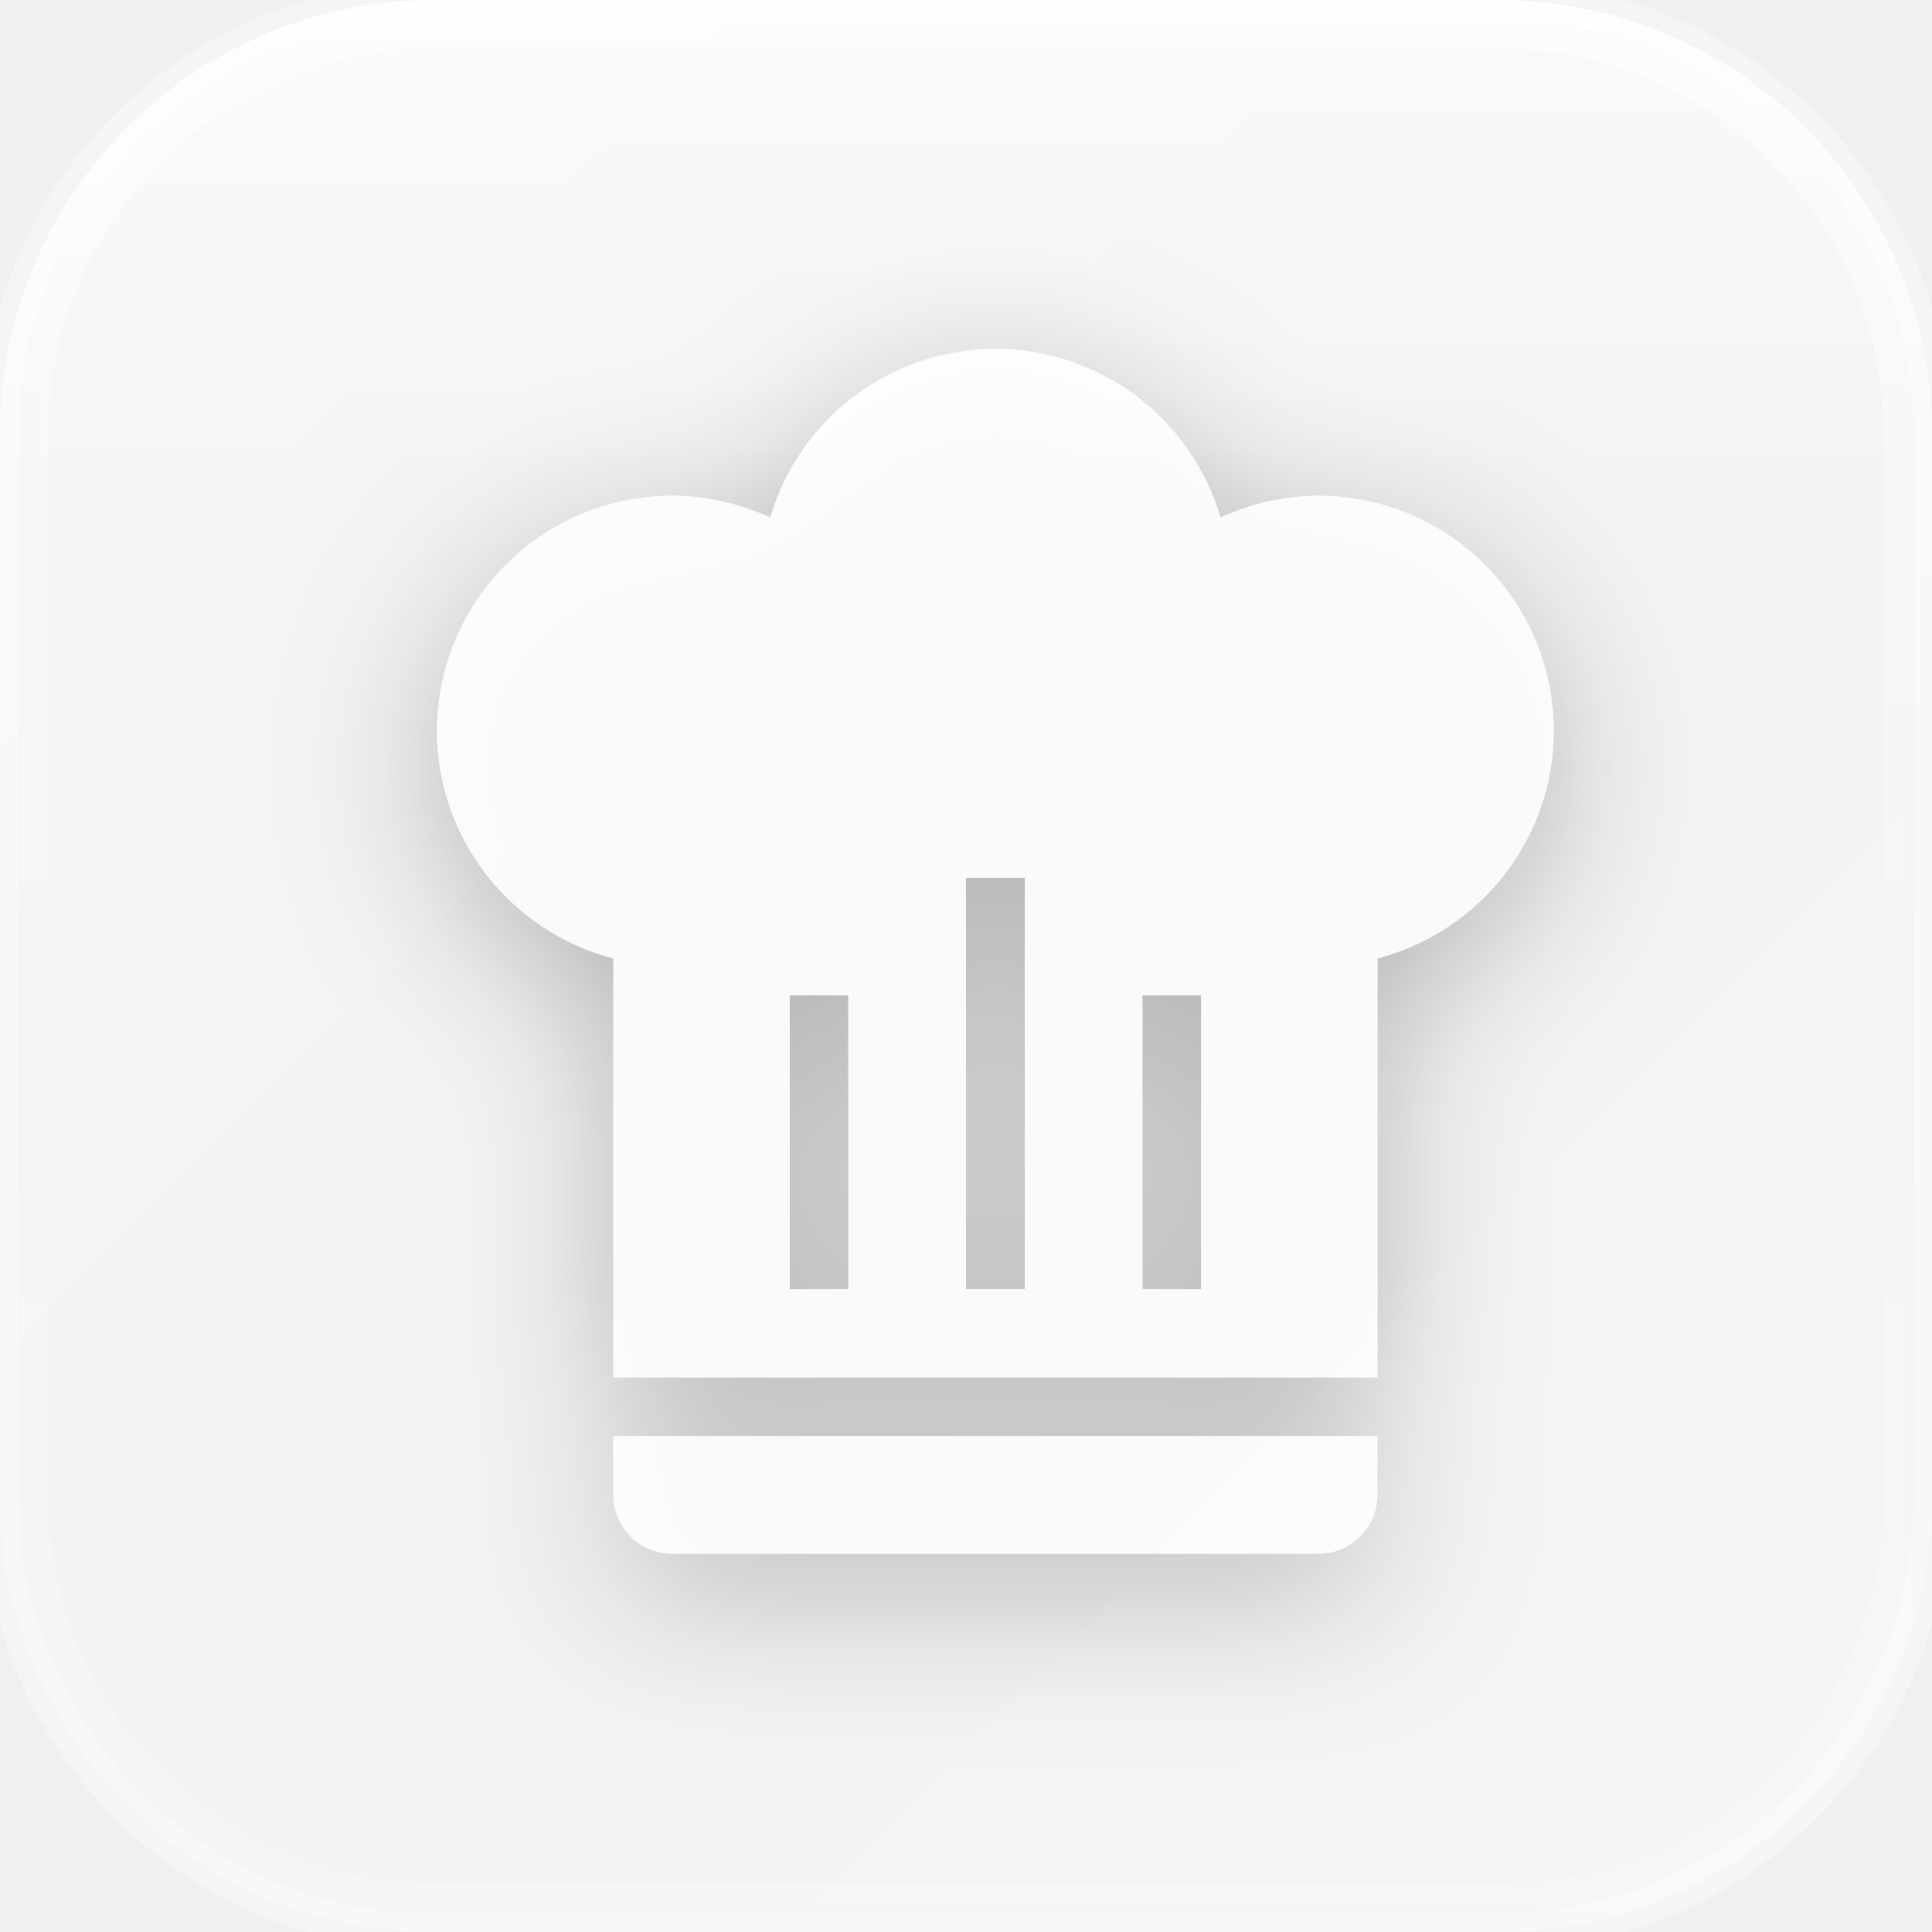
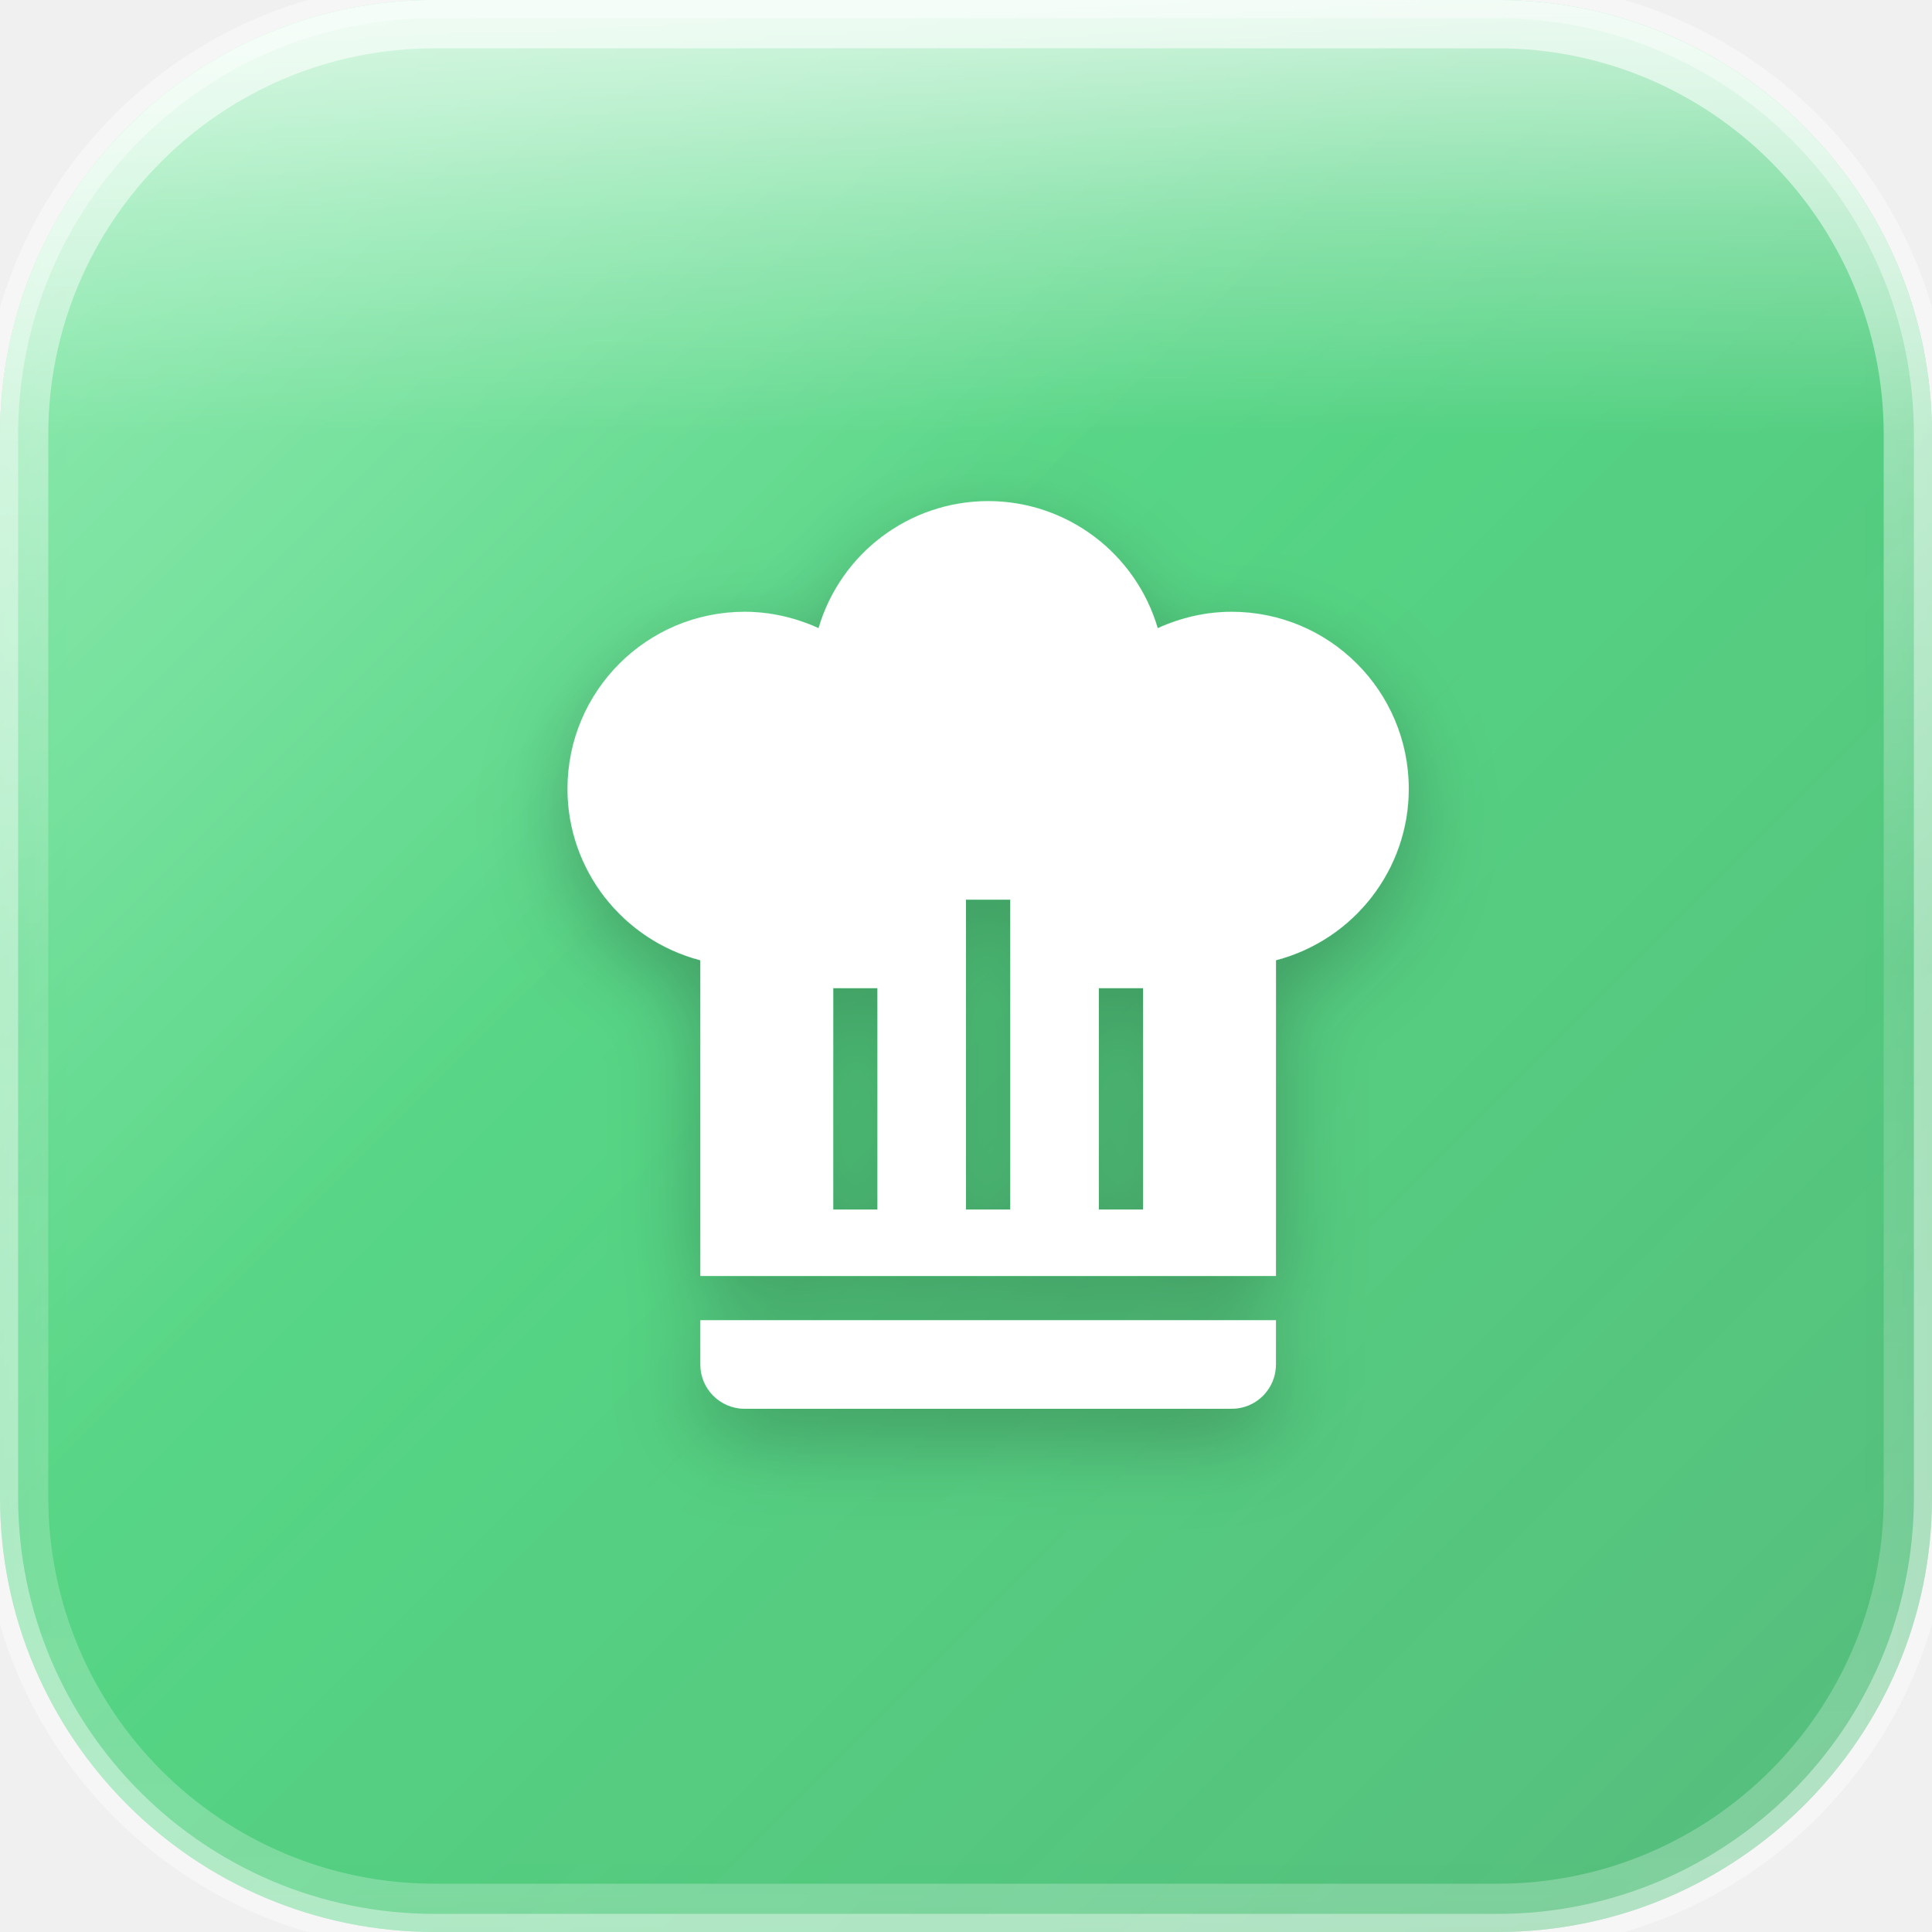
<svg xmlns="http://www.w3.org/2000/svg" width="80" height="80" viewBox="0 0 80 80">
  <defs>
+     <linearGradient id="greenBase" x1="0%" y1="0%" x2="100%" y2="100%">
+       <stop offset="0%" style="stop-color:#4ADE80" />
+       <stop offset="50%" style="stop-color:#22C55E" />
+       <stop offset="100%" style="stop-color:#16A34A" />
+     </linearGradient>
    <linearGradient id="glassGradient" x1="0%" y1="0%" x2="100%" y2="100%">
-       <stop offset="0%" style="stop-color:rgba(255,255,255,0.25)" />
-       <stop offset="40%" style="stop-color:rgba(255,255,255,0.08)" />
-       <stop offset="100%" style="stop-color:rgba(255,255,255,0.12)" />
+       <stop offset="0%" style="stop-color:rgba(255,255,255,0.35)" />
+       <stop offset="40%" style="stop-color:rgba(255,255,255,0.12)" />
+       <stop offset="100%" style="stop-color:rgba(255,255,255,0.18)" />
    </linearGradient>
    <linearGradient id="specularHighlight" x1="50%" y1="0%" x2="50%" y2="100%">
-       <stop offset="0%" style="stop-color:rgba(255,255,255,0.6)" />
-       <stop offset="30%" style="stop-color:rgba(255,255,255,0.25)" />
+       <stop offset="0%" style="stop-color:rgba(255,255,255,0.7)" />
+       <stop offset="25%" style="stop-color:rgba(255,255,255,0.3)" />
      <stop offset="50%" style="stop-color:rgba(255,255,255,0)" />
    </linearGradient>
    <linearGradient id="edgeHighlight" x1="50%" y1="0%" x2="50%" y2="100%">
-       <stop offset="0%" style="stop-color:rgba(255,255,255,0.5)" />
-       <stop offset="50%" style="stop-color:rgba(255,255,255,0.1)" />
-       <stop offset="100%" style="stop-color:rgba(255,255,255,0.2)" />
+       <stop offset="0%" style="stop-color:rgba(255,255,255,0.6)" />
+       <stop offset="50%" style="stop-color:rgba(255,255,255,0.15)" />
+       <stop offset="100%" style="stop-color:rgba(255,255,255,0.25)" />
    </linearGradient>
    <filter id="innerGlow" x="-50%" y="-50%" width="200%" height="200%">
-       <feGaussianBlur stdDeviation="2" result="blur" />
+       <feGaussianBlur stdDeviation="1.6" result="blur" />
      <feComposite in="SourceGraphic" in2="blur" operator="over" />
    </filter>
-     <filter id="iconShadow" x="-20%" y="-20%" width="140%" height="140%">
-       <feDropShadow dx="0" dy="1.36" stdDeviation="2.64" flood-color="rgba(0,0,0,0.4)" />
-       <feDropShadow dx="0" dy="0.64" stdDeviation="1.36" flood-color="rgba(0,0,0,0.3)" />
-     </filter>
-     <filter id="outerShadow" x="-50%" y="-50%" width="200%" height="200%">
-       <feDropShadow dx="0" dy="8" stdDeviation="16" flood-color="rgba(0,0,0,0.5)" />
+     <filter id="iconShadow" x="-30%" y="-30%" width="160%" height="160%">
+       <feDropShadow dx="0" dy="1.6" stdDeviation="2" flood-color="rgba(0,0,0,0.35)" />
+       <feDropShadow dx="0" dy="0.64" stdDeviation="0.96" flood-color="rgba(0,0,0,0.25)" />
    </filter>
    <clipPath id="roundedClip">
      <rect x="0" y="0" width="80" height="80" rx="18" ry="18" />
    </clipPath>
  </defs>
  <g clip-path="url(#roundedClip)">
+     <rect x="0" y="0" width="80" height="80" fill="url(#greenBase)" />
    <rect x="0" y="0" width="80" height="80" fill="url(#glassGradient)" />
-     <rect x="0" y="0" width="80" height="40" fill="url(#specularHighlight)" />
-     <rect x="0" y="0" width="80" height="80" fill="rgba(255,255,255,0.08)" filter="url(#innerGlow)" />
+     <rect x="0" y="0" width="80" height="36" fill="url(#specularHighlight)" />
+     <rect x="0" y="0" width="80" height="80" fill="rgba(255,255,255,0.06)" filter="url(#innerGlow)" />
  </g>
  <rect x="1" y="1" width="78" height="78" rx="17" ry="17" fill="none" stroke="url(#edgeHighlight)" stroke-width="2" />
-   <rect x="0" y="0" width="80" height="80" rx="18" ry="18" fill="none" stroke="rgba(255,255,255,0.35)" stroke-width="1.5" />
-   <g transform="translate(10.8, 10.8) scale(2.433333)" filter="url(#iconShadow)">
-     <path d="M12.5,1.5C10.73,1.5 9.17,2.67 8.67,4.37C8.14,4.13 7.58,4 7,4A4,4 0 0,0 3,8C3,9.82 4.24,11.41 6,11.87V19H19V11.87C20.76,11.41 22,9.82 22,8A4,4 0 0,0 18,4C17.42,4 16.86,4.13 16.33,4.37C15.83,2.67 14.27,1.5 12.5,1.5M12,10.5H13V17.5H12V10.5M9,12.5H10V17.5H9V12.5M15,12.5H16V17.5H15V12.5M6,20V21A1,1 0 0,0 7,22H18A1,1 0 0,0 19,21V20H6Z" fill="rgba(255,255,255,0.85)" />
+   <rect x="0" y="0" width="80" height="80" rx="18" ry="18" fill="none" stroke="rgba(255,255,255,0.4)" stroke-width="1.5" />
+   <g transform="translate(18, 18) scale(1.833333)" filter="url(#iconShadow)">
+     <path d="M12.5,1.5C10.73,1.5 9.17,2.67 8.67,4.37C8.14,4.13 7.58,4 7,4A4,4 0 0,0 3,8C3,9.82 4.24,11.41 6,11.87V19H19V11.87C20.76,11.41 22,9.82 22,8A4,4 0 0,0 18,4C17.42,4 16.86,4.13 16.33,4.37C15.83,2.67 14.27,1.5 12.5,1.5M12,10.5H13V17.5H12V10.5M9,12.5H10V17.5H9V12.5M15,12.5H16V17.5H15V12.5M6,20V21A1,1 0 0,0 7,22H18A1,1 0 0,0 19,21V20H6Z" fill="white" fill-rule="evenodd" />
  </g>
</svg>
